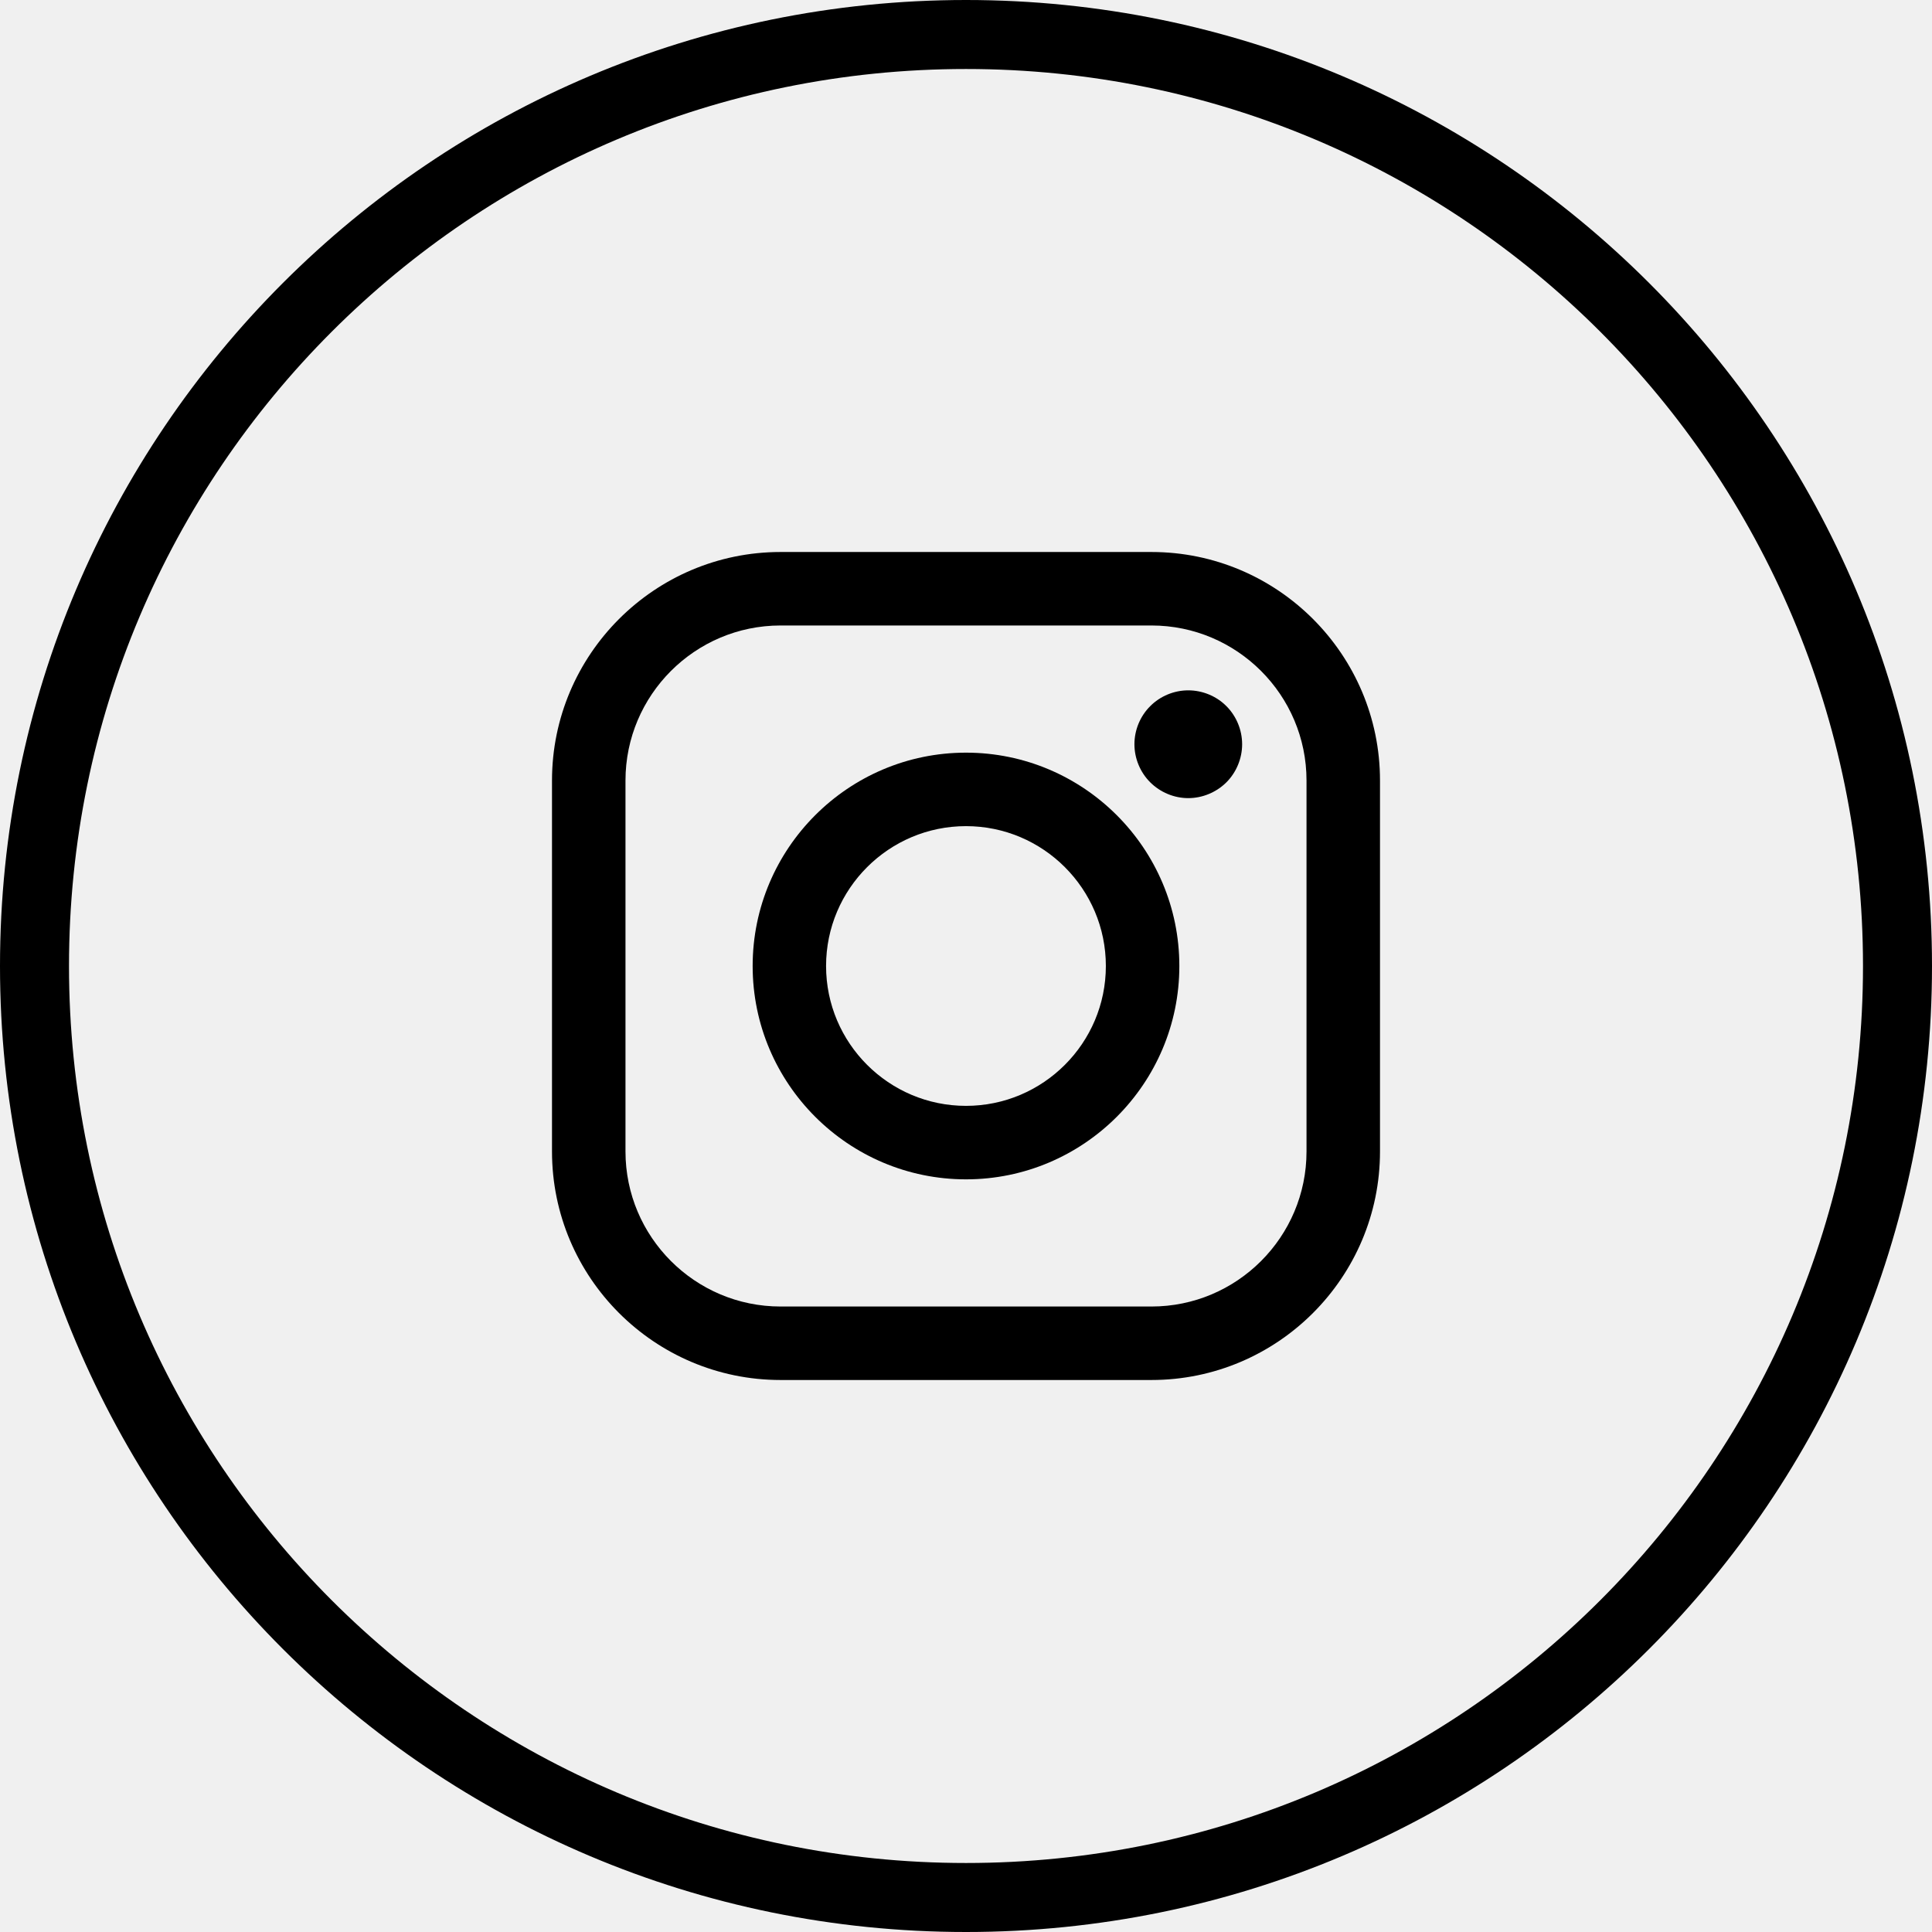
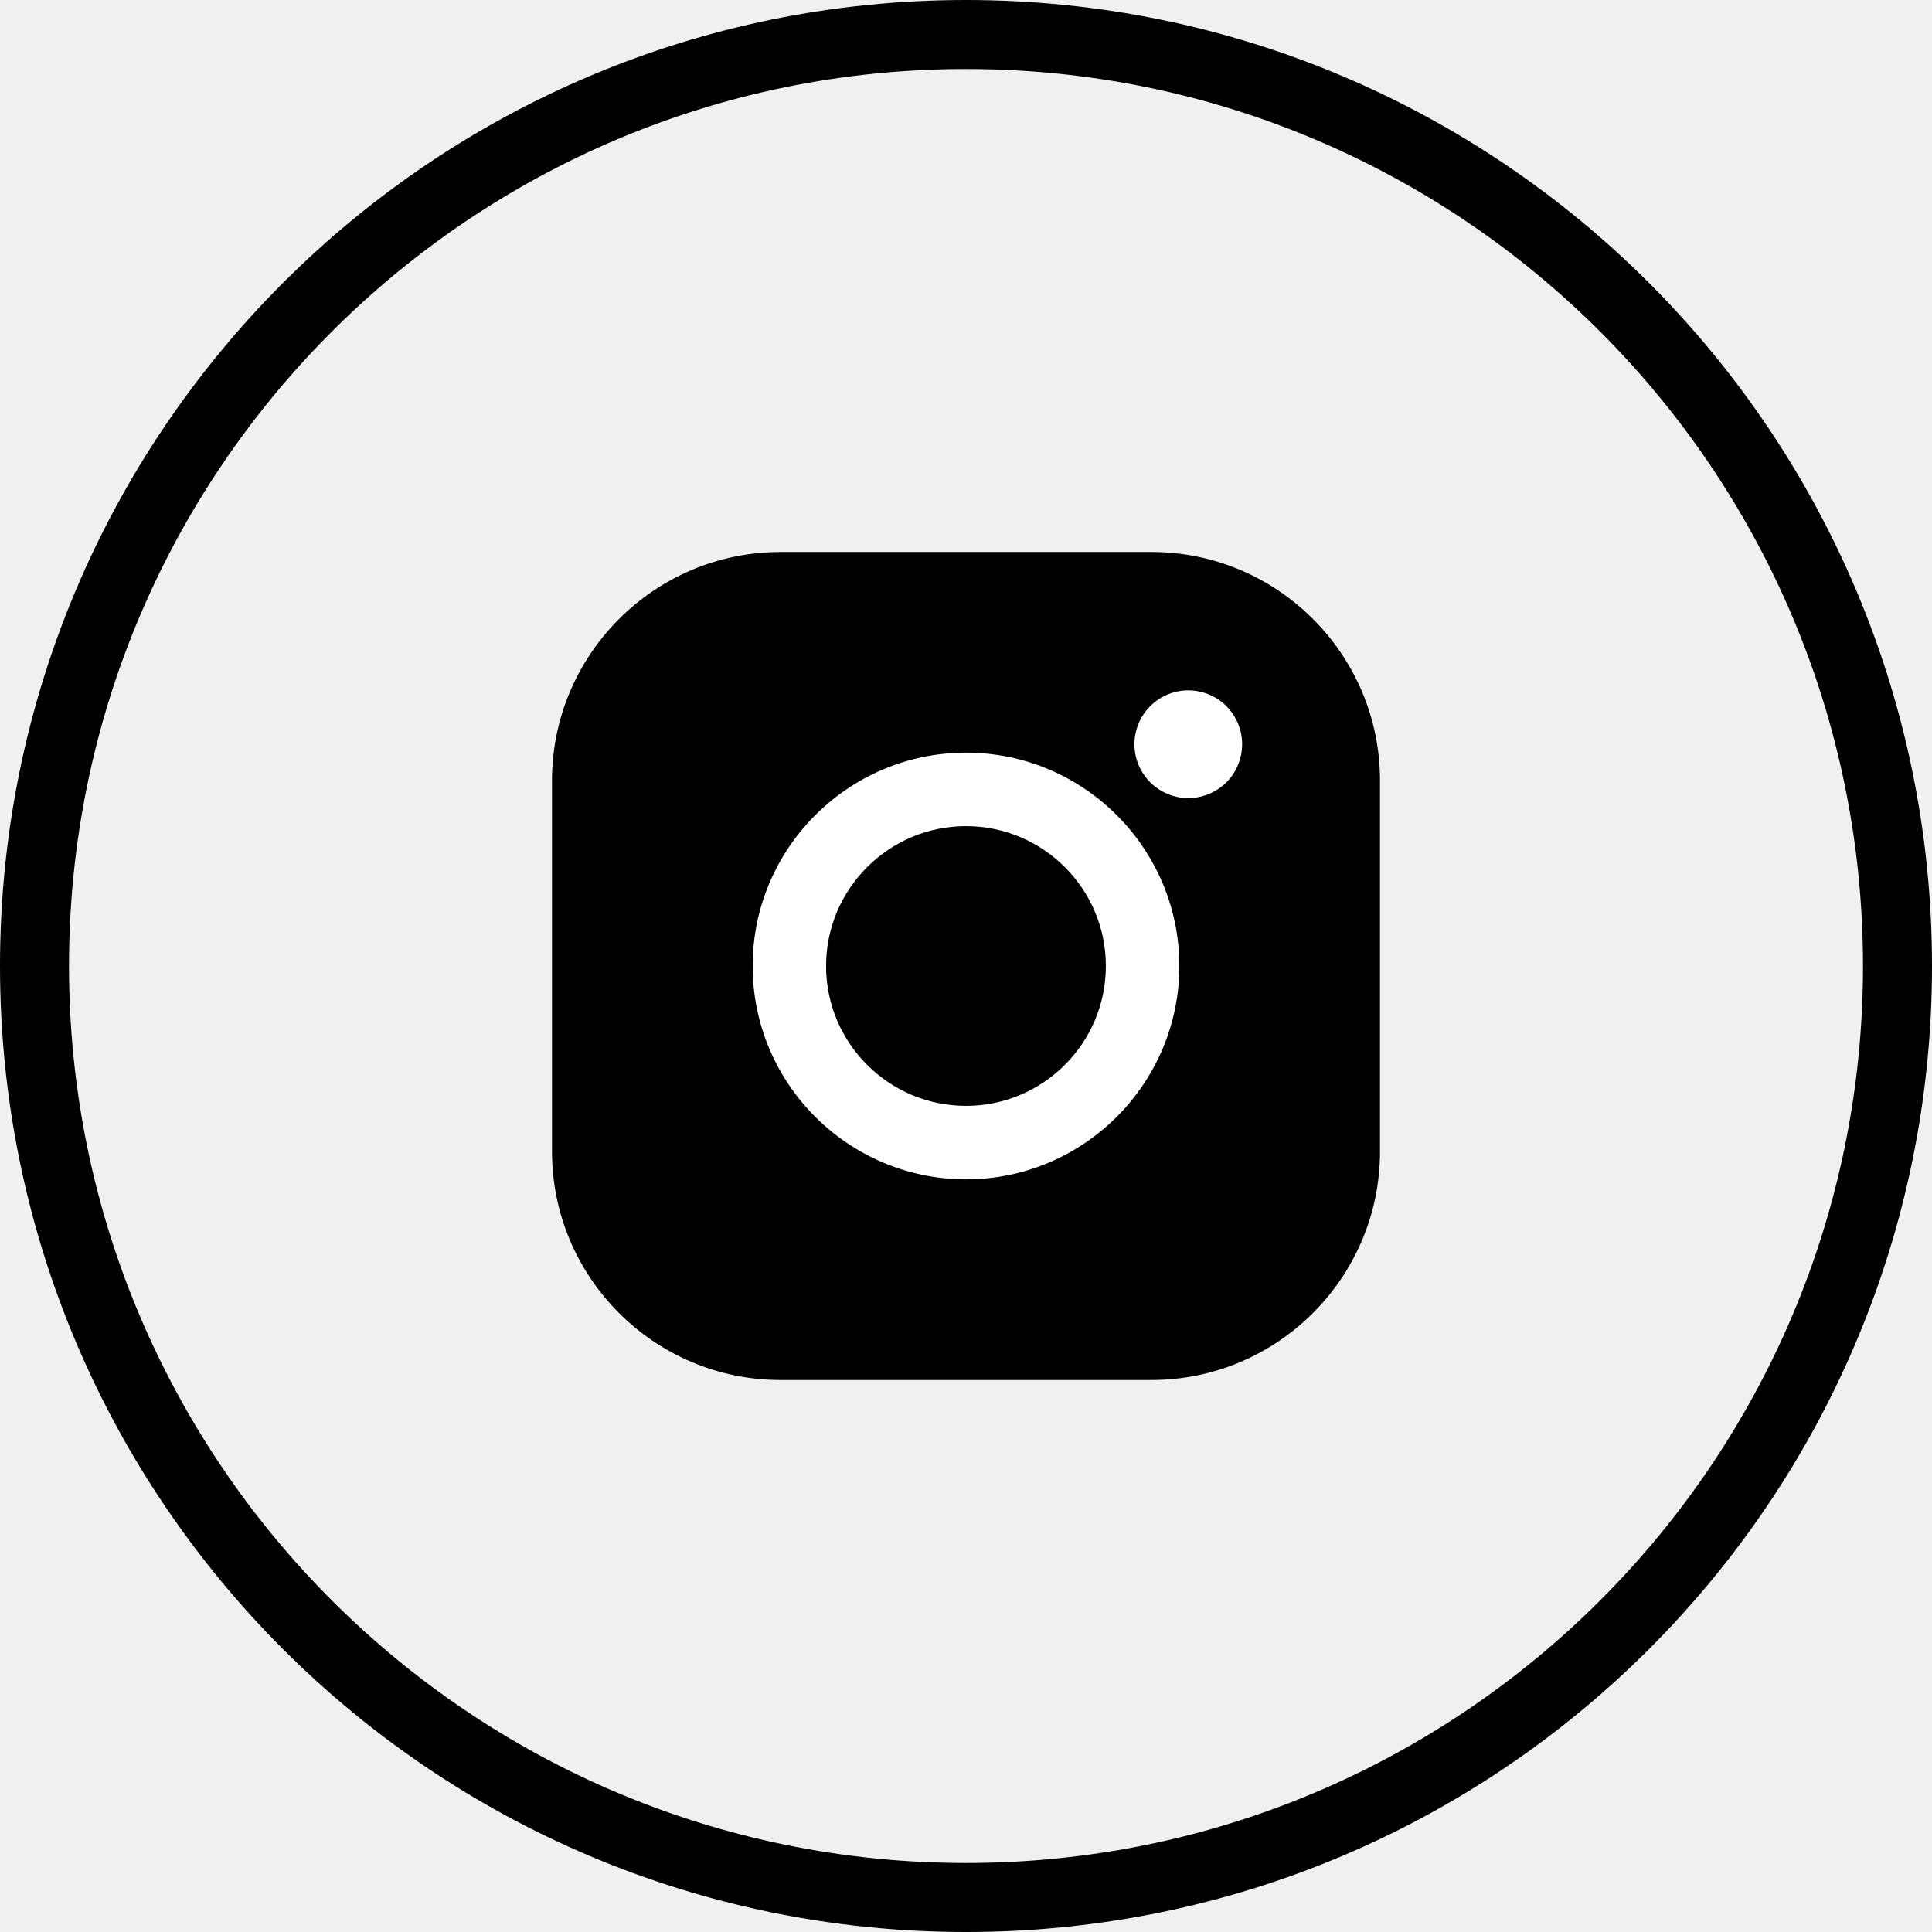
<svg xmlns="http://www.w3.org/2000/svg" width="28" height="28" viewBox="0 0 28 28" fill="none">
  <circle cx="14" cy="14" r="13.5" stroke="black" />
-   <path d="M16.688 8H11.312C9.486 8 8 9.486 8 11.312V16.688C8 18.515 9.486 20 11.312 20H16.688C18.515 20 20 18.514 20 16.688V11.312C20 9.486 18.515 8 16.688 8ZM18.935 16.688C18.935 17.927 17.927 18.935 16.688 18.935H11.312C10.073 18.935 9.065 17.927 9.065 16.688V11.312C9.065 10.073 10.073 9.065 11.312 9.065H16.688C17.927 9.065 18.935 10.073 18.935 11.312V16.688H18.935Z" fill="black" />
-   <path d="M14 10.908C12.295 10.908 10.908 12.295 10.908 14C10.908 15.705 12.295 17.092 14 17.092C15.705 17.092 17.092 15.705 17.092 14C17.092 12.295 15.705 10.908 14 10.908ZM14 16.027C12.882 16.027 11.972 15.118 11.972 14C11.972 12.882 12.882 11.973 14 11.973C15.118 11.973 16.027 12.882 16.027 14C16.027 15.118 15.118 16.027 14 16.027Z" fill="black" />
-   <path d="M17.221 10.005C17.016 10.005 16.815 10.088 16.67 10.234C16.524 10.379 16.441 10.58 16.441 10.786C16.441 10.991 16.524 11.193 16.67 11.338C16.815 11.483 17.016 11.567 17.221 11.567C17.427 11.567 17.628 11.483 17.774 11.338C17.919 11.193 18.002 10.991 18.002 10.786C18.002 10.58 17.919 10.379 17.774 10.234C17.629 10.088 17.427 10.005 17.221 10.005Z" fill="black" />
+   <path d="M16.688 8H11.312C9.486 8 8 9.486 8 11.312V16.688C8 18.515 9.486 20 11.312 20H16.688C18.515 20 20 18.514 20 16.688V11.312C20 9.486 18.515 8 16.688 8Z" fill="black" />
+   <path d="M14 10.908C12.295 10.908 10.908 12.295 10.908 14C10.908 15.705 12.295 17.092 14 17.092C15.705 17.092 17.092 15.705 17.092 14C17.092 12.295 15.705 10.908 14 10.908ZM14 16.027C12.882 16.027 11.972 15.118 11.972 14C11.972 12.882 12.882 11.973 14 11.973C15.118 11.973 16.027 12.882 16.027 14C16.027 15.118 15.118 16.027 14 16.027Z" fill="white" />
+   <path d="M17.221 10.005C17.016 10.005 16.815 10.088 16.67 10.234C16.524 10.379 16.441 10.58 16.441 10.786C16.441 10.991 16.524 11.193 16.67 11.338C16.815 11.483 17.016 11.567 17.221 11.567C17.427 11.567 17.628 11.483 17.774 11.338C17.919 11.193 18.002 10.991 18.002 10.786C18.002 10.58 17.919 10.379 17.774 10.234C17.629 10.088 17.427 10.005 17.221 10.005Z" fill="white" />
</svg>
